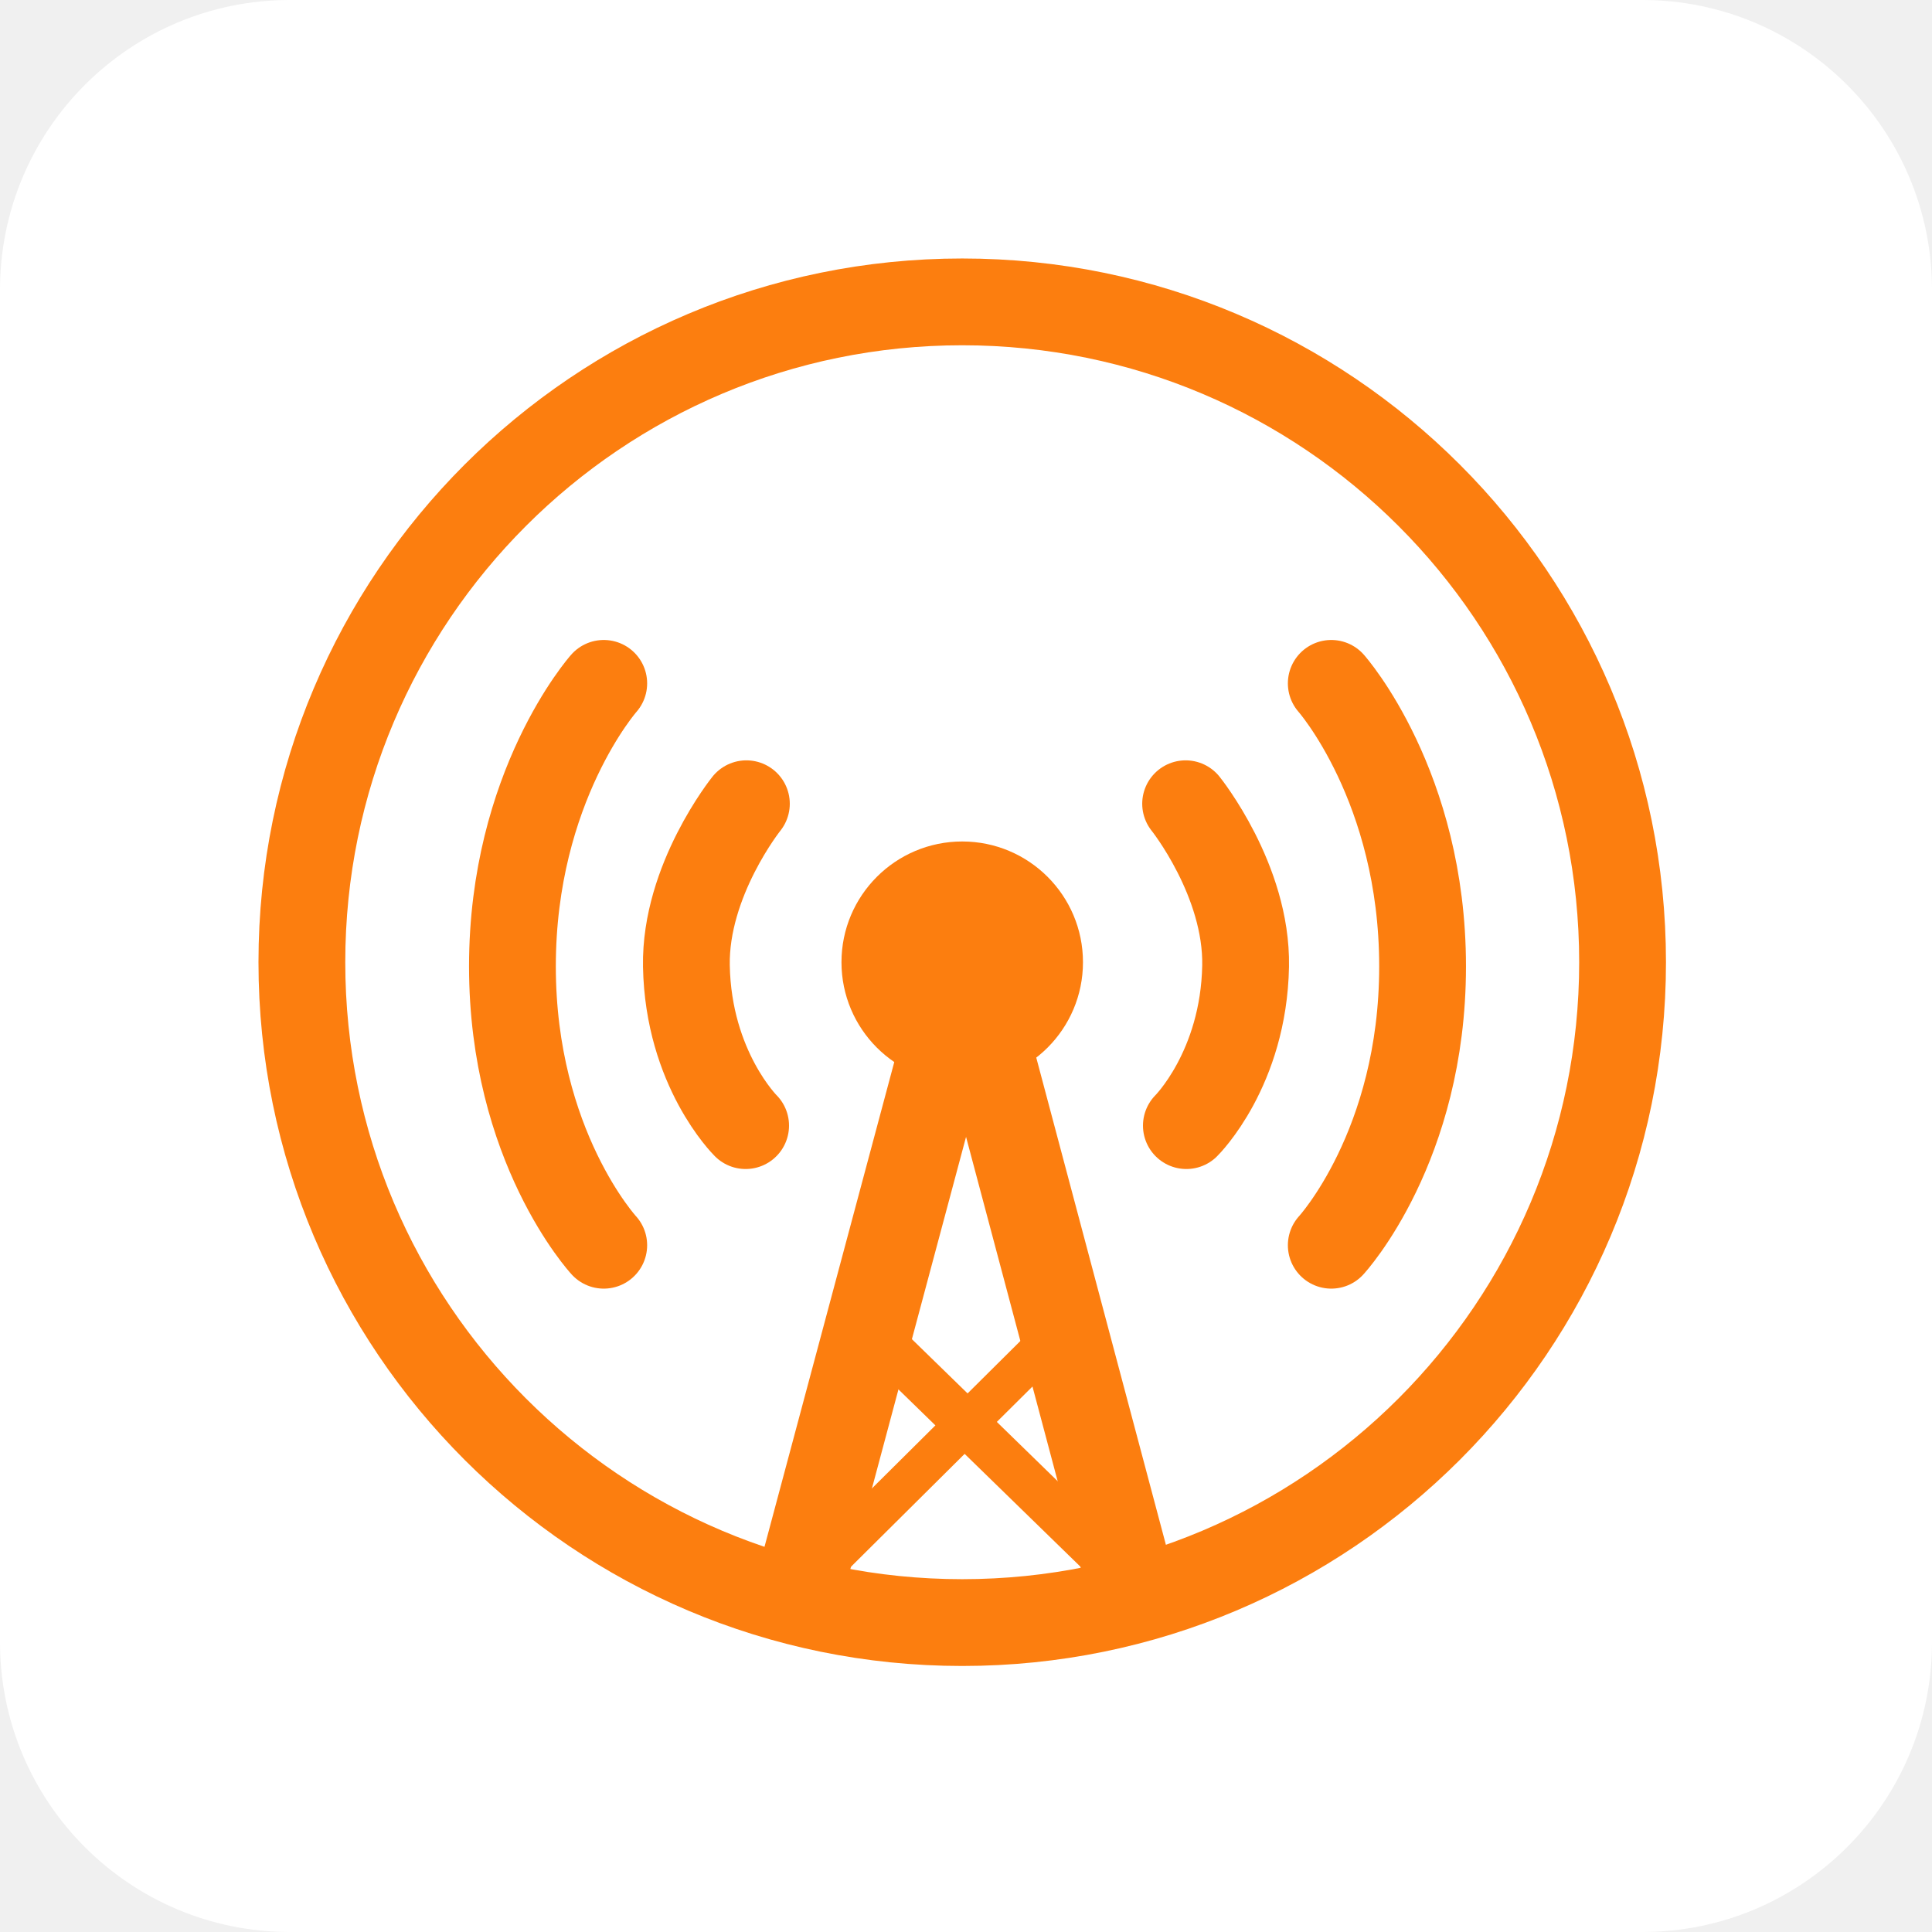
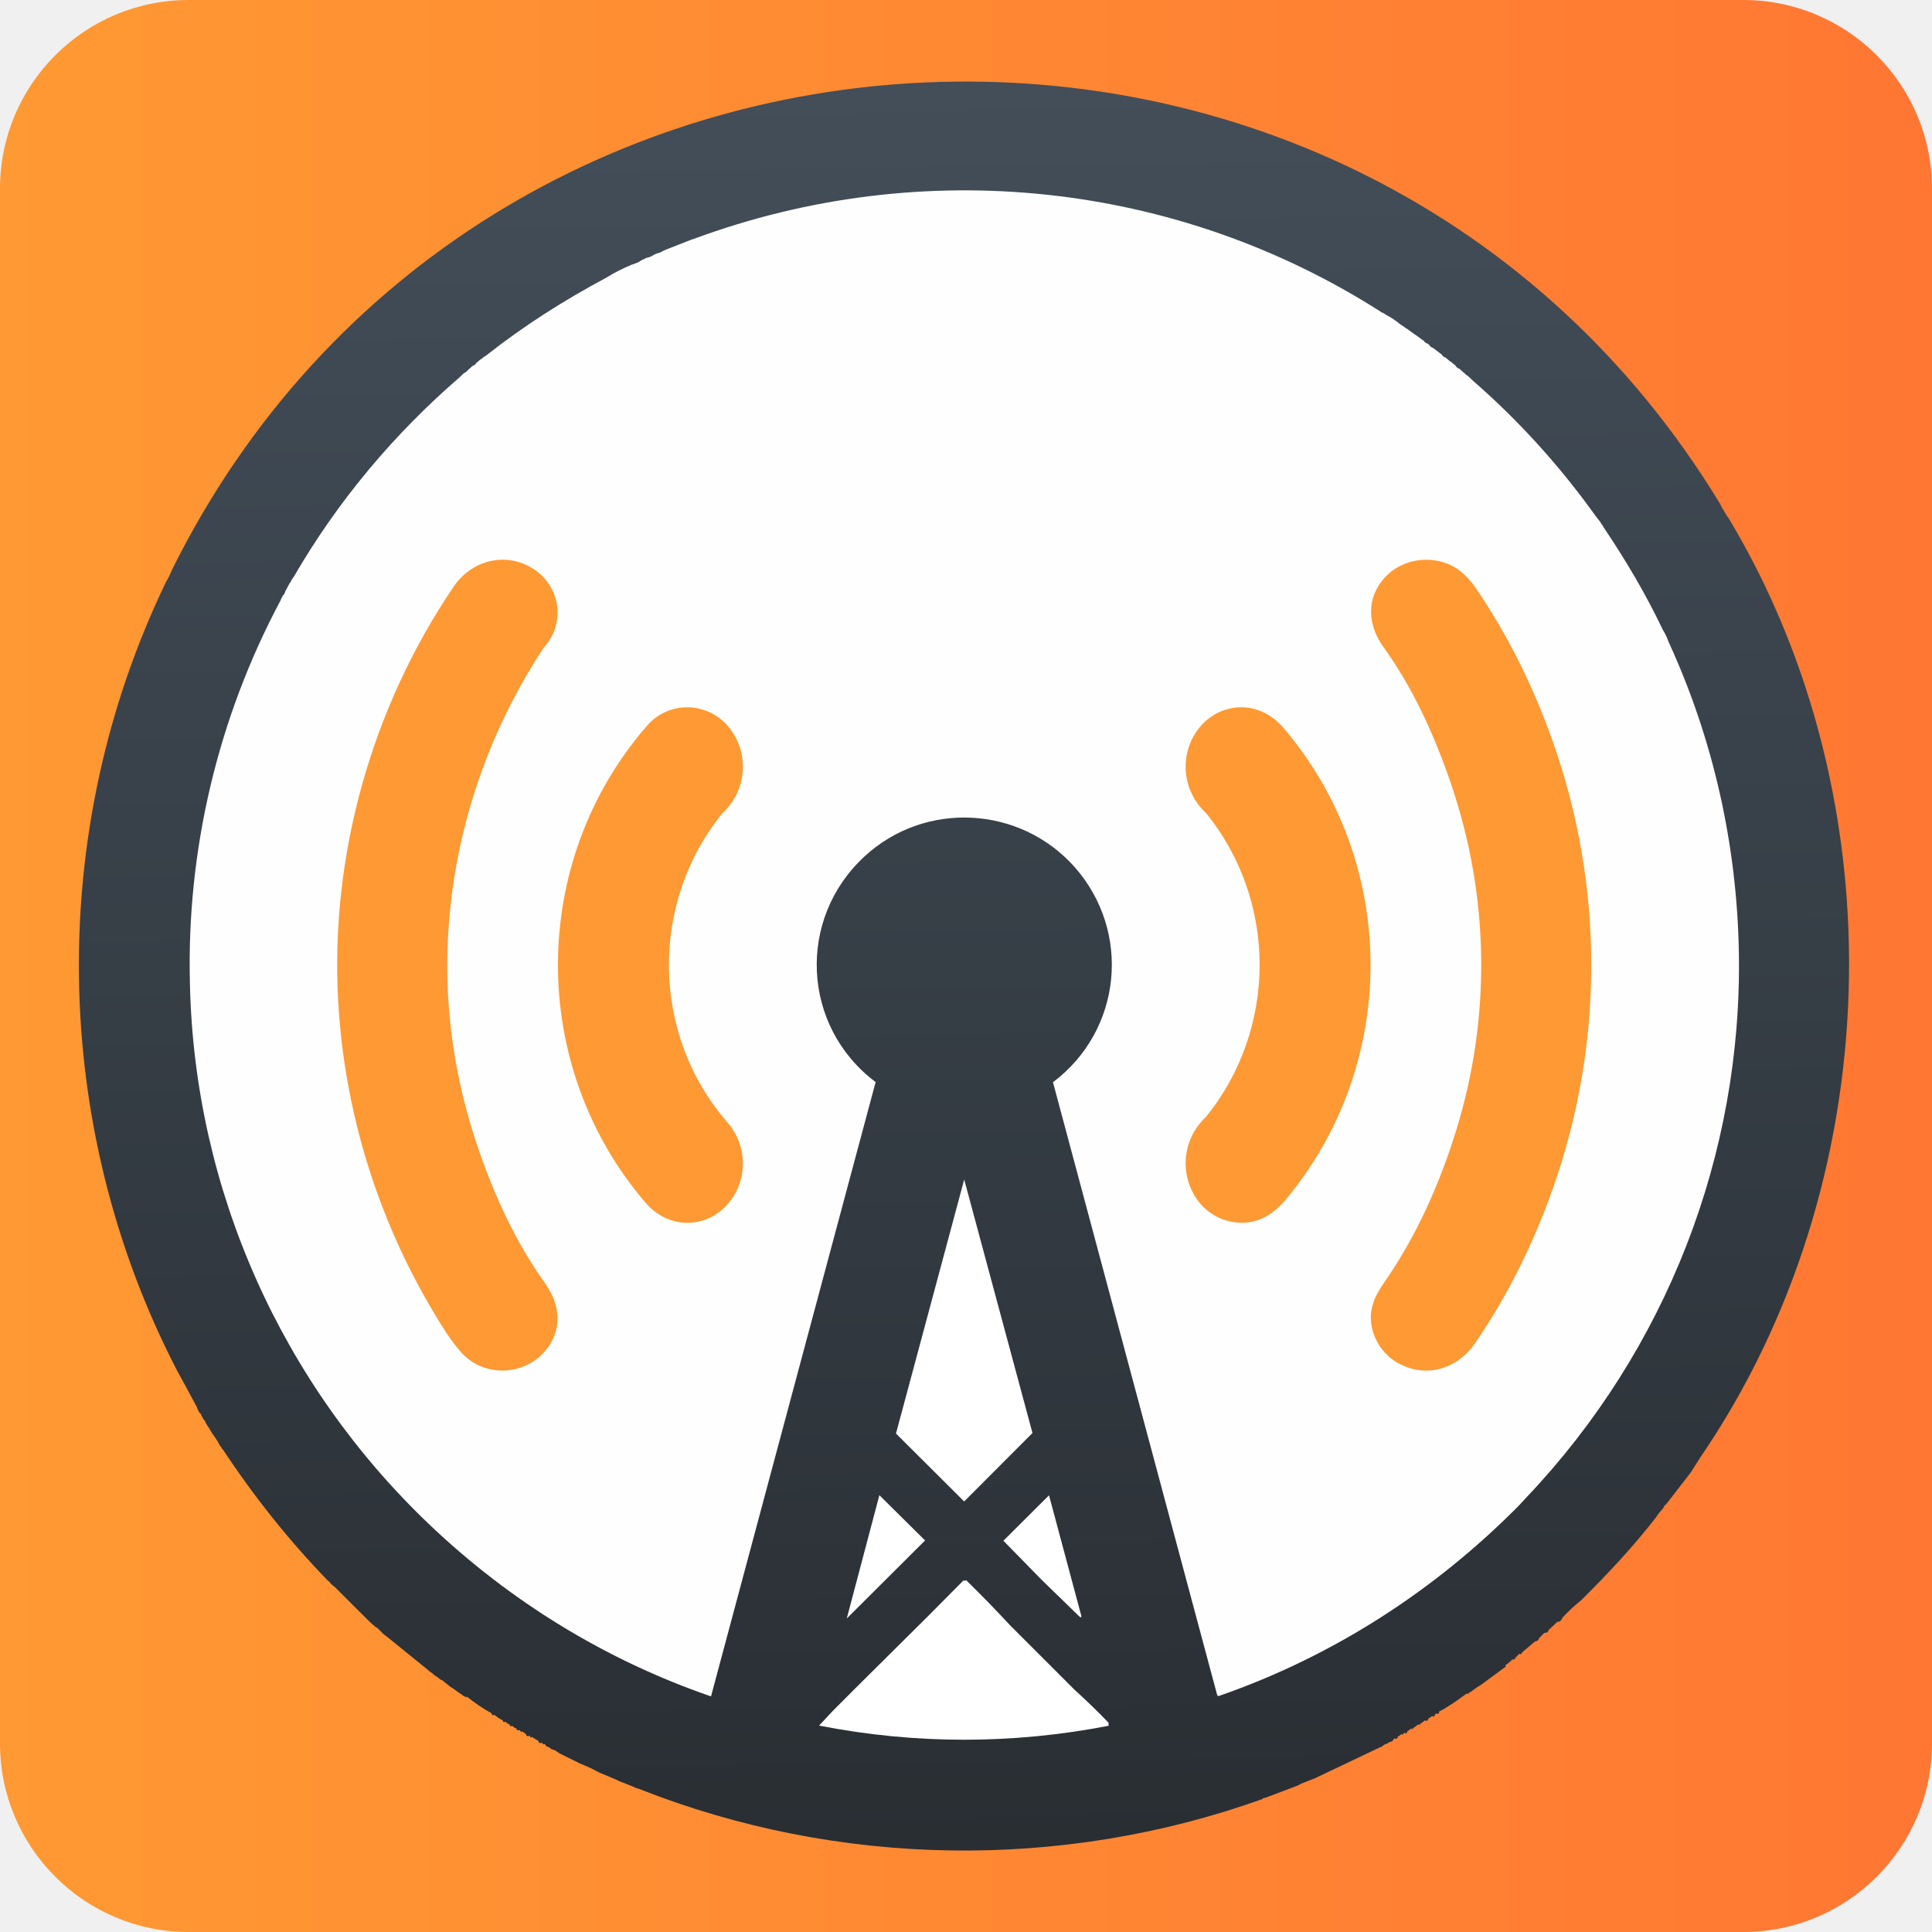
- <svg xmlns="http://www.w3.org/2000/svg" aria-label="Overcast" role="img" viewBox="0 0 512 512" stroke-linecap="round" stroke-width="23">
-   <rect width="512" height="512" rx="15%" fill="#ffffff" />
-   <g fill="none" stroke="#fc7e0f">
-     <circle cx="255" cy="255" r="175" />
-     <path d="m160 181.1s-24.2 27.3-24.2 75 24.2 73.9 24.2 73.9" />
-     <path d="m352.8 181.1s24.2 27.3 24.2 75-24.2 73.9-24.2 73.9" />
-     <path d="m314.2 213s16.3 20.3 15.9 43c-.5 27.3-15.7 42.3-15.7 42.3" />
-     <path d="m197.8 213s-16.3 20.3-15.9 43c.5 27.3 15.7 42.3 15.7 42.3" />
-   </g>
-   <g fill="#fc7e0f">
-     <circle cx="255" cy="255" r="32" />
-     <path d="m260.4 284.9-22.7-6.1-37.8 141.2 22.7 6.1z" />
-     <path d="m251.6 284.7 22.6-6 37.6 141.3-22.6 6z" />
-     <path d="m230.6 360.9 8.4-8.6 58.2 56.7-8.4 8.6z" />
-     <path d="m279.9 361.2-7.6-7.7-57.7 57.3 7.6 7.7z" />
-   </g>
+ <svg xmlns="http://www.w3.org/2000/svg" id="Layer_1" viewBox="0 0 1024 1024">
+   <defs>
+     <style>.cls-1{fill:url(#linear-gradient-2);}.cls-2{fill:#fff;}.cls-3{fill:#f93;}.cls-4{fill:#fefefe;}.cls-5{fill:url(#linear-gradient);}</style>
+     <linearGradient id="linear-gradient" x1="0" y1="512" x2="1024" y2="512" gradientUnits="userSpaceOnUse">
+       <stop offset="0" stop-color="#f93" />
+       <stop offset="1" stop-color="#f73" />
+     </linearGradient>
+     <linearGradient id="linear-gradient-2" x1="-2480.85" y1="3656.71" x2="-2468.16" y2="4589.74" gradientTransform="translate(2985.44 -3612)" gradientUnits="userSpaceOnUse">
+       <stop offset="0" stop-color="#434e59" />
+       <stop offset="1" stop-color="#292e33" />
+     </linearGradient>
+   </defs>
+   <rect class="cls-5" x="0" width="1024" height="1024" rx="100" ry="100" />
+   <path class="cls-1" d="M911.74,267.14l.71,1.49c.17.36.48,1.01.76,1.25.49.83,1.72,2.89,2.17,3.7l.73.9c90.63,150.91,84.3,353.16-15.1,498.26l-4.93,7.77-12.98,16.77c-.68.39-1.15,1-1.38,1.76l-.89,1.17c-1.12,1.11-2.1,2.37-2.93,3.78-12.17,15.68-25.79,30.28-39.88,44.2-3.51,2.8-6.83,5.89-9.96,9.28-.05.61-.59,1.31-1.64,2.1-.46-.14-.83.02-1.13.14l-4.58,4.33c.01.5-.31.94-.97,1.34-.2-.09-.42-.04-.57-.01l-.68.1-2.92,2.97c.22.45-.1.89-.98,1.31l-1,.25-6.82,5.76c-.12.82-.83,1.3-1.48.72l-2.18,2.24c.05.61-.91,1.13-1.47.74-1.11,1.21-2.32,2.22-3.66,3.04-.02.18-.07.44.16.79l-13.54,9.97-1.32.72-3.94,2.87-.5.09c-.47.78-.98,1.02-1.53.71-4.48,3.27-9.55,6.96-14.65,9.56.16.31.14.6.1.75-.79.62-1.28.64-1.47.06l-.73.74c-.01.89-.83,1.3-1.47.75l-2.2,1.54v.56c-.73.64-1.21.68-1.46.12l-2.94,2.17c-.13.56-.37.54-.73.02l-2.94,2.18c-.17.62-.41.61-.73.02l-2.21,1.53.02.58c-.77.61-1.26.64-1.48.07l-.73.74c-.17.6-.42.59-.73.01l-2.21,1.54.02.56c-.78.65-1.27.67-1.48.09l-.73.73c-.15.56-.73,1-1.73,1.31l-.51.07-.89.72c-.93.22-2.15.66-2.67,1.48l-1.7.72-32.71,15.58-1.54.74-7.28,2.83-1.5.87-17.53,6.63c-.58,0-1.15.12-1.49.64-106.56,38.12-224.78,36.21-330-5.29l-2.12-.66-1.56-.74-7.27-2.88-1.53-.78-8.7-3.62-4.46-2.33-6.55-2.85-10.37-5.14c-1.33-.99-2.6-1.87-4.26-2.2l-.84-.76c-.61-.35-1.3-.66-1.99-.82l-.16-.61-.82-.69c-.21.62-.45.61-.73,0l-.73-.73c0,.67-.5.64-1.49-.07l.02-.59-3.64-2.24c-.27.62-.52.59-.76-.06l-.73-.72c0,.67-.49.64-1.49-.07.04-.17.07-.43.02-.56l-2.2-1.55c-.24.62-.48.6-.73-.03l-.73-.72c-.64.63-1.39.12-1.46-.73-.95-.2-1.59-.73-2.2-1.46-.65.67-1.42.15-1.47-.73-.94-.2-1.58-.75-2.2-1.45-.48.74-1.32.14-1.46-.74-1.61-.63-3.1-1.74-4.41-2.92-.42.77-1.41.09-1.46-.75-4.58-2.55-8.96-5.51-13.13-8.86-.17.62-.43.59-.76-.01l-.55-.05-.96-.67c-.34-.37-.74-.65-1.22-.82l-3.92-2.84-1.26-.74-4.56-3.66c-.12-.09-.37-.07-.52-.08l-1.73-1.38c-.4-.24-.78-.59-1.26-.71l-1.68-1.49-1.21-.81-.91-.82-21.7-17.6-1.76-1.3-2.26-2.25c-.6-.46-1.03-1.36-1.95-1.51l-3.23-2.88c-4.31-4.22-13.98-13.89-18.31-18.25-.97-.97-2.33-1.52-2.92-2.87l-.97-.69c-20.52-21.18-39.03-44.42-55.31-69.06l-.81-.91c-.14-.46-.45-.88-.77-1.24l-.65-.98c-.94-2.1-2.43-3.93-3.7-5.83-.34-.56-1.05-1.72-1.4-2.27-.17-.42-.39-.94-.8-1.2l-1.45-2.43c-.05-.45-.37-.99-.76-1.23l-1.43-2.46c-.01-.16.01-.38-.07-.52-1.16-.93-1.8-2.31-2.2-3.71-2.47-4.63-8.15-15.22-10.66-19.7-67.18-129.8-69.32-286.2-5.67-418,1.14-1.83,2.1-3.78,2.88-5.85C254-26.7,721.25-46.68,911.74,267.14Z" />
+   <path class="cls-4" d="M732.31,165.57l1.13.49,1.22.83c2.68,1.4,5.25,3.08,7.56,5.05l1.25.79.96.66c.39.27.73.65,1.2.81l3.93,2.85,1.22.81,3.92,2.85c.44.79,1.19,1.23,2.04,1.46l.88.75c.43.83,1.17,1.22,2.02,1.54l4.6,3.54c.43.8,1.11,1.34,2,1.53l1.65,1.44c.36.24.69.74,1.2.83l2.48,2.08c.33.82,1.11,1.36,1.95,1.56l3.15,2.82c.29.21.82.89,1.21.84l2.39,2.32c24.37,21.16,46.29,45.34,65.12,71.63l2.98,3.88c.17.46.44.92.83,1.2l.57,1.08c11.76,17.48,22.56,35.65,31.62,54.73,1.19,1.83,2.15,3.84,2.88,6.04,23.71,51.43,36.34,107.61,37.36,164.58,1.93,107.66-38.7,211.17-112.29,288.77l-4.24,4.59c-44.51,45.01-98.35,79.85-158.57,100.81-.85.3-1.22.39-1.52-.75l-86.91-324.37c36.57-27.54,41.76-79.78,11.46-114.08-28.93-32.55-79.19-35.18-111.21-5.73-36.09,33.1-33.51,90.26,5.75,119.72l-87.25,325.6c-55.83-19.21-106.49-50.39-149.09-90.92-78.68-74.85-124.75-177.91-127.09-286.73-1.86-70.76,14.79-140.72,47.82-202.84l1.46-3.13c.95-.31,1.06-1.96,1.54-2.59l2.1-3.96c.38-.29.69-.78.75-1.27l1.59-2.34c23.14-39.85,52.92-75.38,87.8-105.48l2.32-2.24c.96-.19,1.39-.94,2.02-1.5l2.38-2.18c.85-.21,1.55-.77,1.97-1.54l2.48-2.06c.47-.18.88-.48,1.19-.88l1.84-1.24c19.83-15.63,41.2-29.18,63.44-41.06,4.22-2.69,8.7-4.82,13.29-6.82,1.67-.6,3.64-1.06,5-2.22l3.09-1.5c1.19-.09,2.54-.75,3.55-1.4l1.55-.79c1.22-.25,2.56-.7,3.58-1.43l1.56-.7,13.12-5.14,1.64-.55c121.01-44.75,255.93-30.68,364.57,38.94Z" />
+   <path class="cls-3" d="M636.95,638.86c-12.38-13.87-11.01-34.7,2.34-46.97,37.76-46.86,37.84-114.24-.1-160.99-12.79-11.77-14.49-31.47-3.55-45.16,5.72-7.07,13.81-10.92,22.62-10.86,8.58.05,16.45,4.39,22.04,10.94,61.09,71.6,61.49,177.78,1.17,249.99-5.39,6.45-12.57,11.56-21.03,12.19s-16.93-2.31-23.49-9.14Z" />
+   <path class="cls-3" d="M740.6,722.22c-7.4-4.24-11.92-11.54-13.4-18.35-2.12-9.75,1.4-16.86,6.6-24.35,17.04-24.55,29.24-51.99,38.07-80.61,18.47-59.9,17.54-123.5-2.6-182.85-8.79-25.91-20.07-50.96-36.03-73.14-8.27-11.49-9.4-25.6.63-36.7,6.5-7.19,16.33-10.52,26.17-9.27s16.74,6.78,22.46,15.18c16.95,24.88,30.24,51.99,40.34,80.42,27.4,77.11,27.43,160.58.08,237.71-10.26,28.94-23.8,56.49-41.16,81.72-9.48,13.77-26.17,18.83-41.16,10.25Z" />
+   <path class="cls-3" d="M288.79,716.21c-11.64,13.49-33.15,13.71-44.8.09-5.62-6.57-9.83-13.48-14.33-21.04-29.76-49.95-47.18-106.49-50.43-164.83-4.3-77.3,17.93-155.66,61.17-219.43,10.6-15.62,31.03-19.29,45.67-6.98,11.61,10.26,12.78,27.69,2.03,39.37-30.28,46-48.1,99.52-50.72,154.78-1.8,38.07,3.96,75.6,16.42,111.48,8.71,25.08,19.71,48.95,35.08,70.45,7.97,11.15,9.67,24.78-.09,36.1Z" />
+   <path class="cls-3" d="M385.6,594.93c10.52,12.08,10.91,29.99.89,42.3-5.68,6.98-13.61,10.89-22.24,10.88s-16.46-4.09-22.01-10.55c-62.29-72.52-62-181.02.83-253.06,11.25-12.89,31.19-12.79,42.63.19,11.84,13.84,10.41,34.24-2.91,46.44-38.52,47.66-37.73,117.28,2.81,163.8Z" />
+   <path class="cls-2" d="M512.07,837.53c7.95,7.75,15.69,15.7,23.21,23.83l34.35,34.35c6.17,5.57,12.15,11.37,17.94,17.39-.16.26.17,1.45-.06,1.61-50.78,9.84-102.27,9.89-153.39-.11l7.5-8.02,11.8-11.82,38.18-37.9,18.95-19.09c.34-.03.84.15,1.53-.22Z" />
+   <polygon class="cls-2" points="511.03 795.81 474.89 759.81 511.05 625.18 547.23 759.52 511.03 795.81" />
+   <path class="cls-2" d="M573.01,855.99c.44,1.28-.13,1.59-1.09.62l-19.63-19.08-8.14-8.32-12.33-12.58,24.18-24.1,17,63.46Z" />
+   <polygon class="cls-2" points="490.31 816.47 448.8 857.84 466.09 792.49 490.31 816.47" />
</svg>
